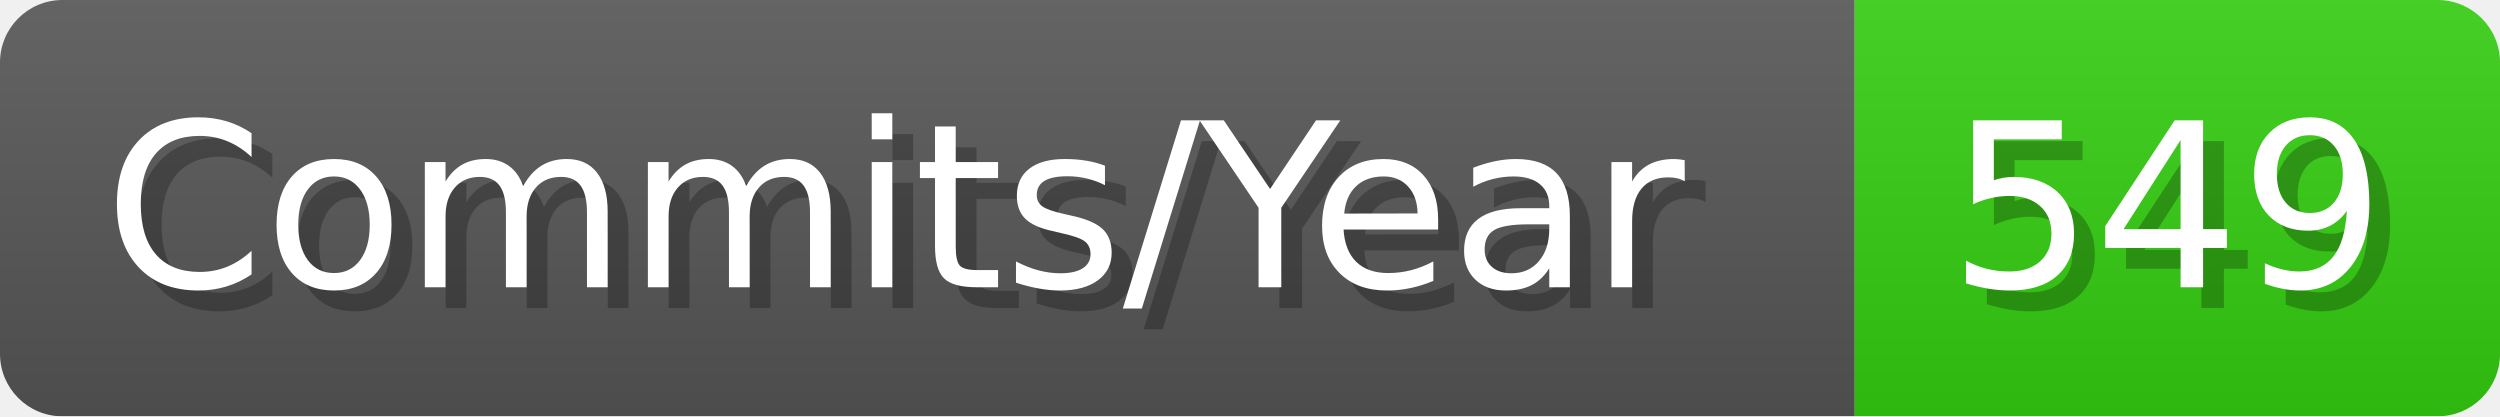
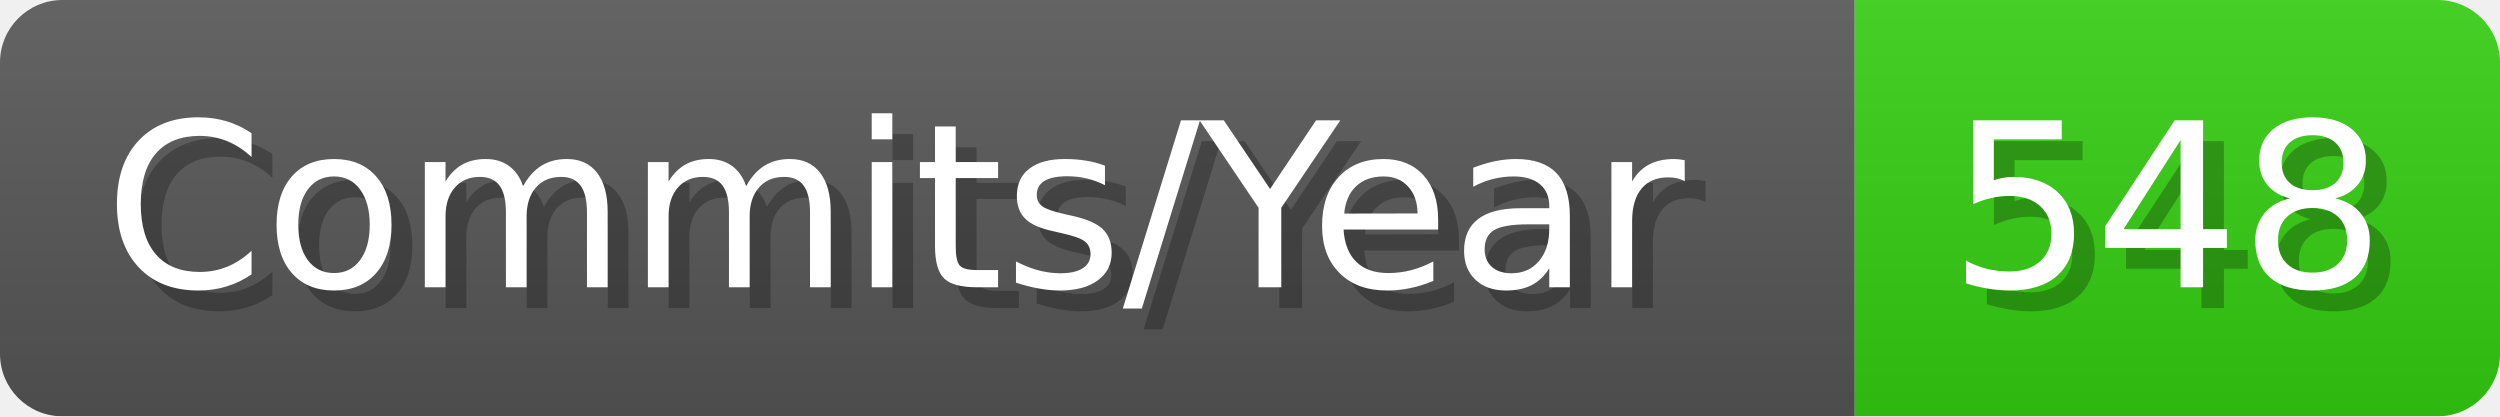
- <svg xmlns="http://www.w3.org/2000/svg" width="120.1" height="20" viewBox="0 0 1201 200" role="img" aria-label="Commits/Year: 549">
+ <svg xmlns="http://www.w3.org/2000/svg" width="120.1" height="20" viewBox="0 0 1201 200" role="img" aria-label="Commits/Year: 548">
  <linearGradient id="aUPdi" x2="0" y2="100%">
    <stop offset="0" stop-opacity=".1" stop-color="#EEE" />
    <stop offset="1" stop-opacity=".1" />
  </linearGradient>
  <mask id="WfAiQ">
    <rect width="1201" height="200" rx="30" fill="#FFF" />
  </mask>
  <g mask="url(#WfAiQ)">
    <rect width="891" height="200" fill="#555" />
    <rect width="310" height="200" fill="#3C1" x="891" />
    <rect width="1201" height="200" fill="url(#aUPdi)" />
  </g>
  <g aria-hidden="true" fill="#fff" text-anchor="start" font-family="Verdana,DejaVu Sans,sans-serif" font-size="110">
    <text x="60" y="148" textLength="791" fill="#000" opacity="0.25">Commits/Year</text>
    <text x="50" y="138" textLength="791">Commits/Year</text>
-     <text x="946" y="148" textLength="210" fill="#000" opacity="0.25">549</text>
-     <text x="936" y="138" textLength="210">549</text>
+     <text x="946" y="148" textLength="210" fill="#000" opacity="0.25">548</text>
+     <text x="936" y="138" textLength="210">548</text>
  </g>
</svg>
